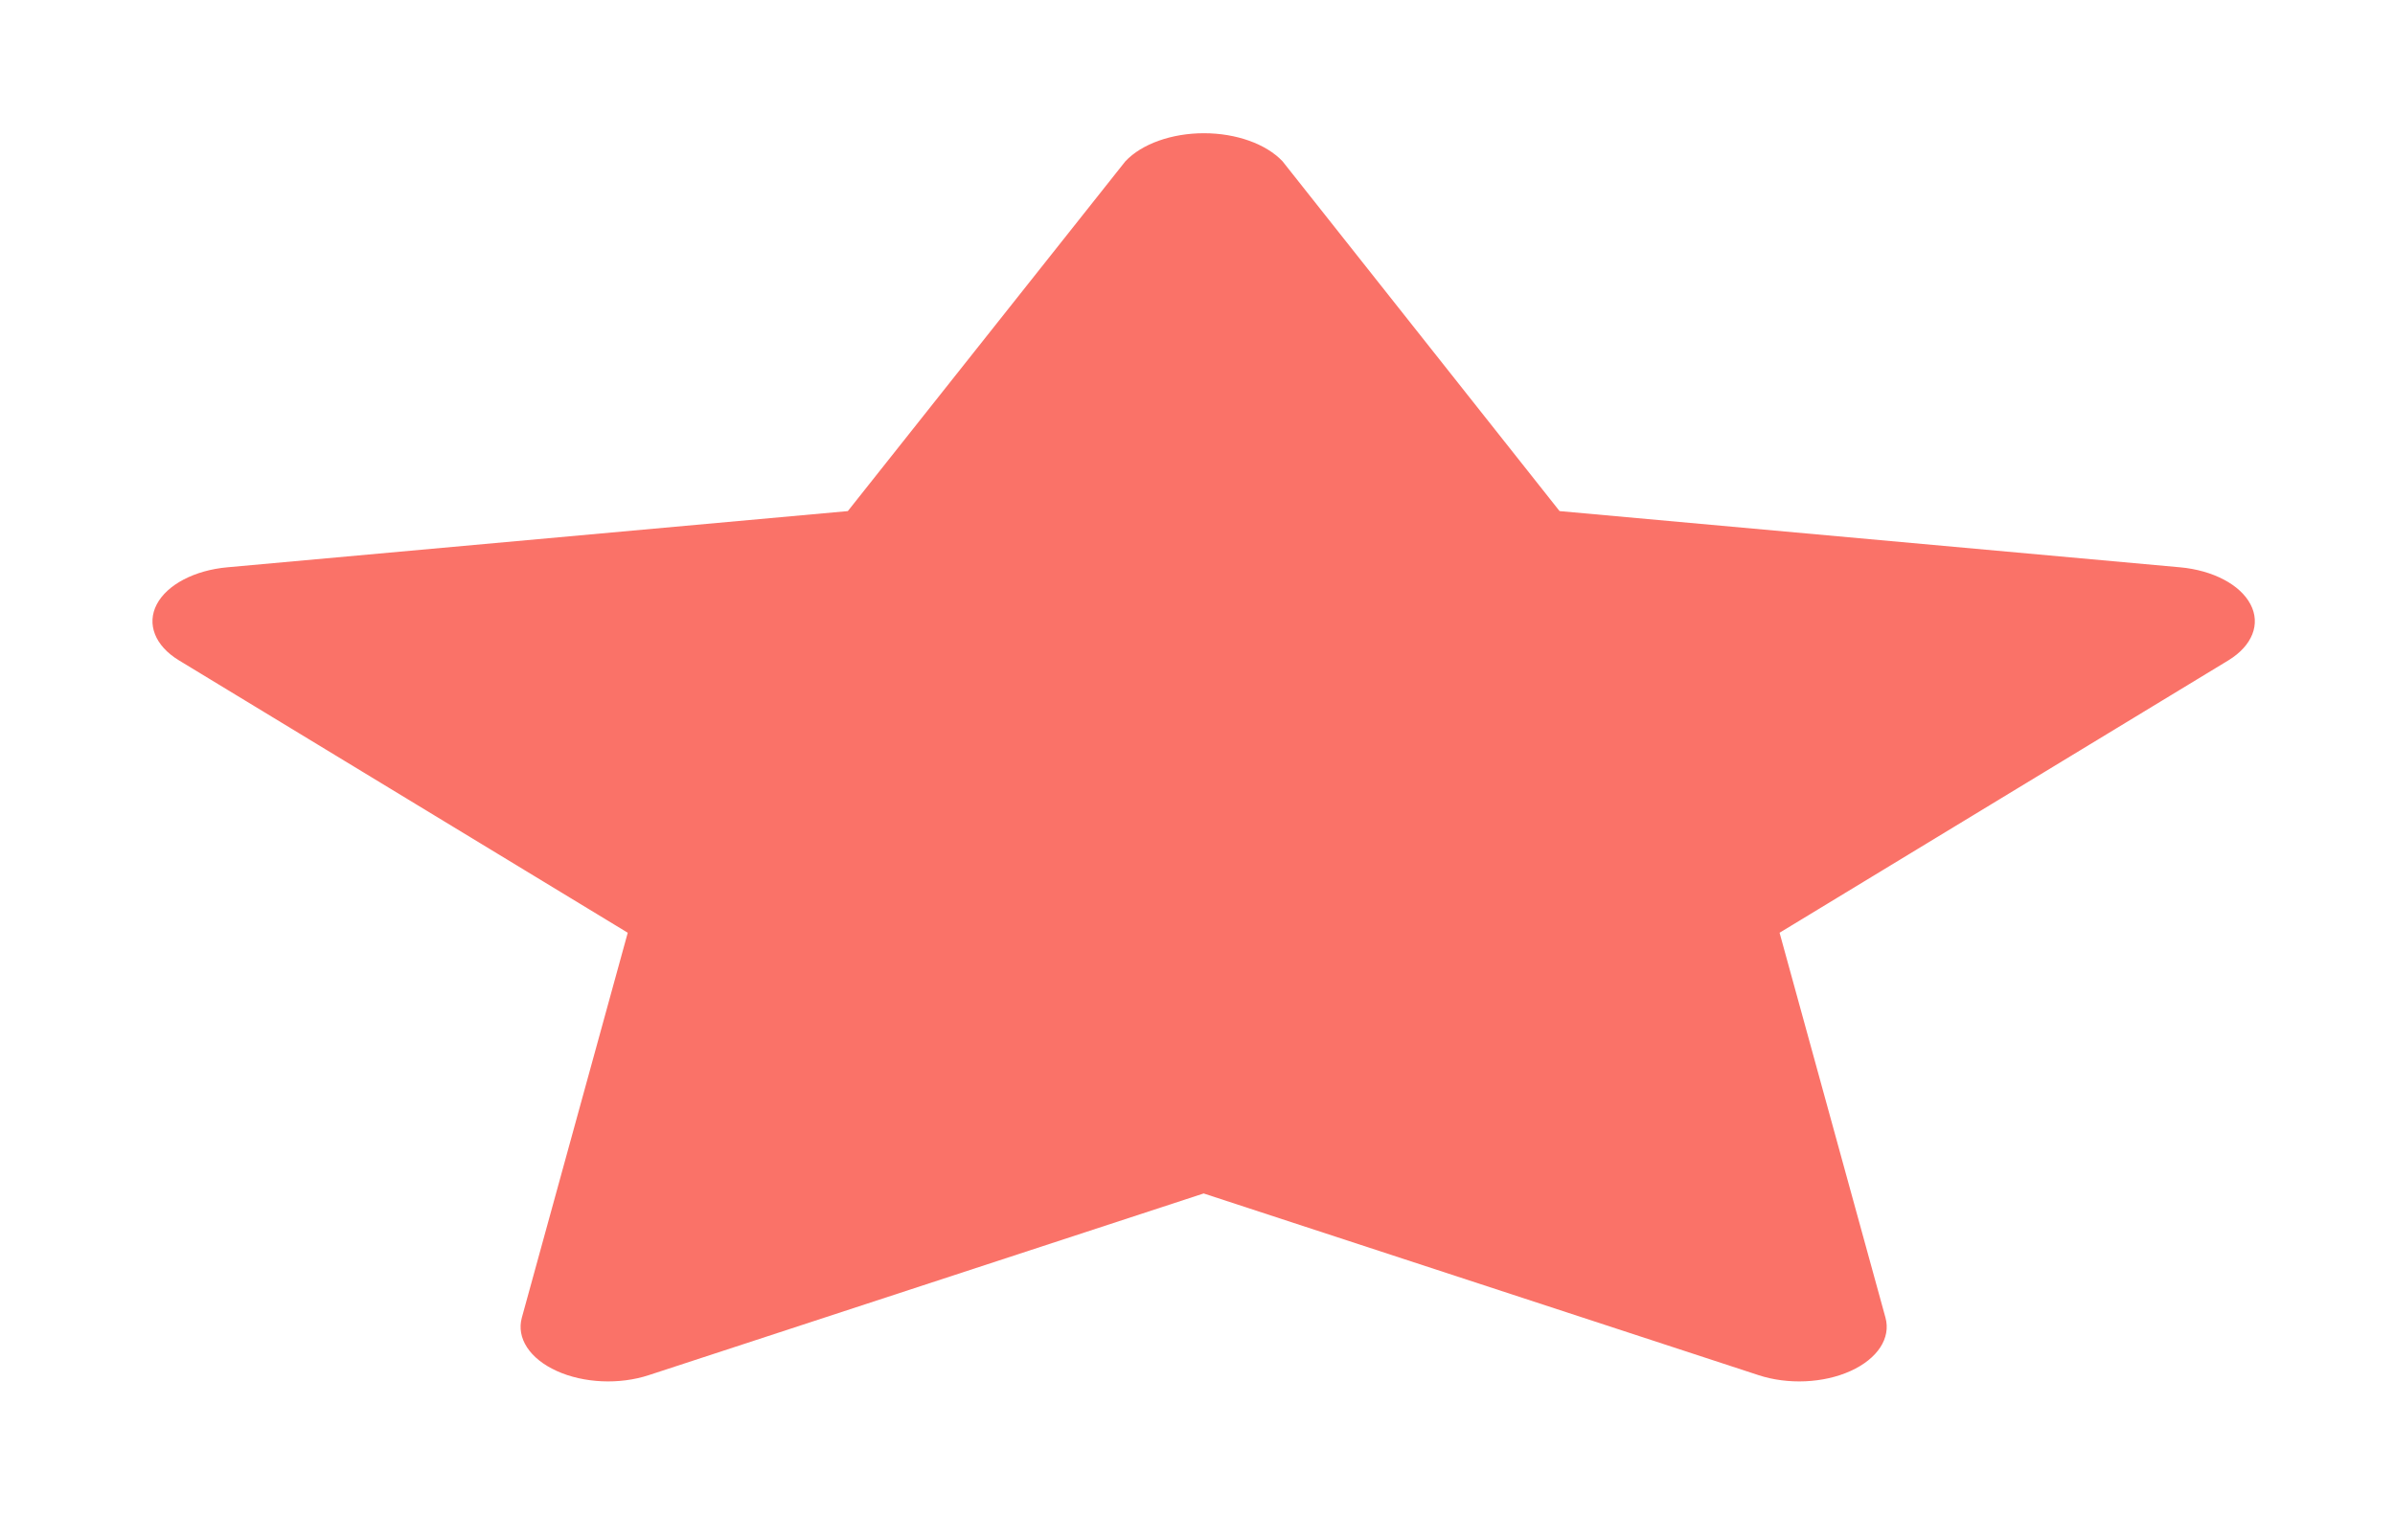
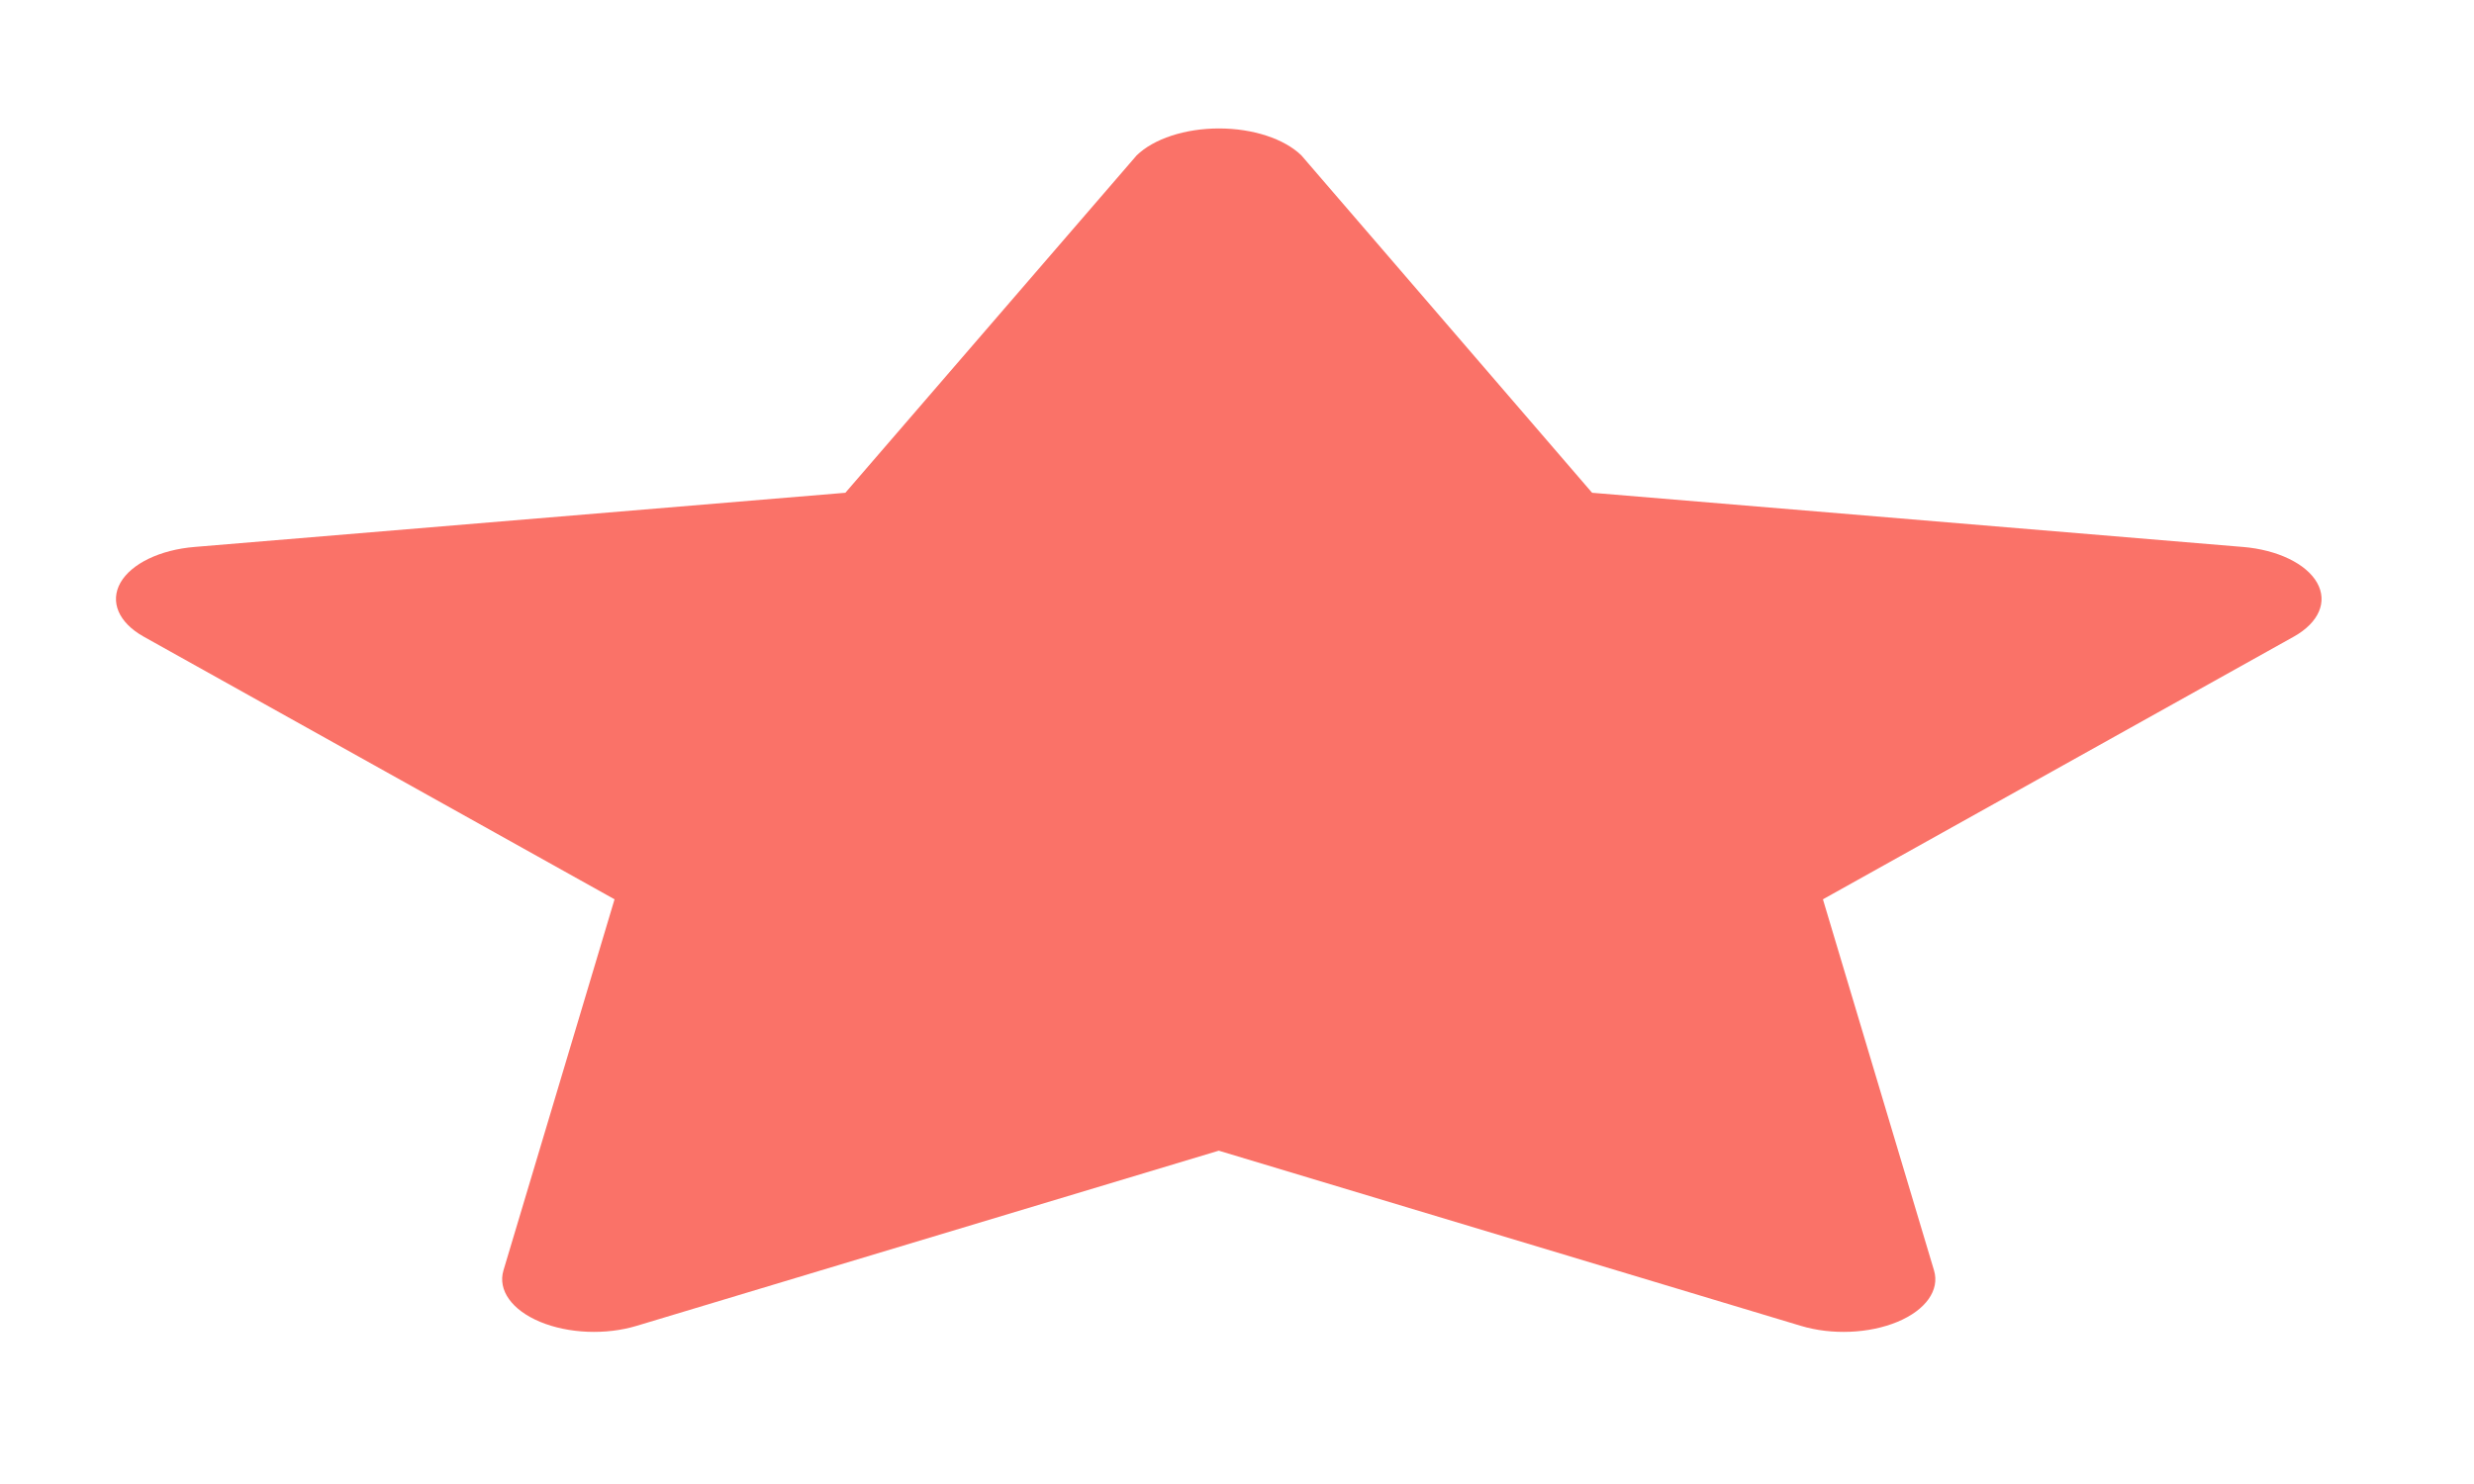
- <svg xmlns="http://www.w3.org/2000/svg" width="28" height="18" viewBox="0 0 28 18" fill="none">
-   <path fill-rule="evenodd" clip-rule="evenodd" d="M25.483 6.634L18.233 5.977L14.994 1.886C14.802 1.683 14.453 1.558 14.075 1.558C13.698 1.558 13.348 1.683 13.157 1.886L9.912 5.977L2.661 6.634C2.275 6.668 1.954 6.837 1.833 7.067C1.712 7.298 1.812 7.552 2.091 7.722L7.339 10.908L6.101 15.409C6.035 15.648 6.193 15.89 6.509 16.033C6.824 16.176 7.242 16.195 7.587 16.081L14.072 13.957L20.557 16.081C20.902 16.195 21.32 16.176 21.635 16.033C21.951 15.89 22.109 15.648 22.043 15.409L20.805 10.908L26.053 7.722C26.331 7.552 26.432 7.299 26.311 7.068C26.191 6.837 25.871 6.669 25.485 6.634H25.483Z" fill="#FA7268" />
+ <svg xmlns="http://www.w3.org/2000/svg" width="30" height="18" viewBox="0 0 30 18" fill="none">
+   <path fill-rule="evenodd" clip-rule="evenodd" d="M27.196 6.634L19.306 5.977L15.781 1.885C15.573 1.683 15.193 1.558 14.782 1.558C14.371 1.558 13.991 1.683 13.783 1.885L10.251 5.977L2.361 6.634C1.942 6.668 1.593 6.836 1.461 7.067C1.33 7.298 1.438 7.552 1.742 7.722L7.452 10.908L6.105 15.409C6.034 15.648 6.206 15.89 6.549 16.033C6.892 16.176 7.347 16.195 7.722 16.081L14.779 13.957L21.835 16.081C22.211 16.195 22.666 16.176 23.009 16.033C23.352 15.89 23.524 15.648 23.452 15.409L22.105 10.908L27.815 7.722C28.119 7.552 28.228 7.299 28.097 7.068C27.966 6.837 27.617 6.669 27.198 6.634H27.196Z" fill="#FA7268" />
</svg>
